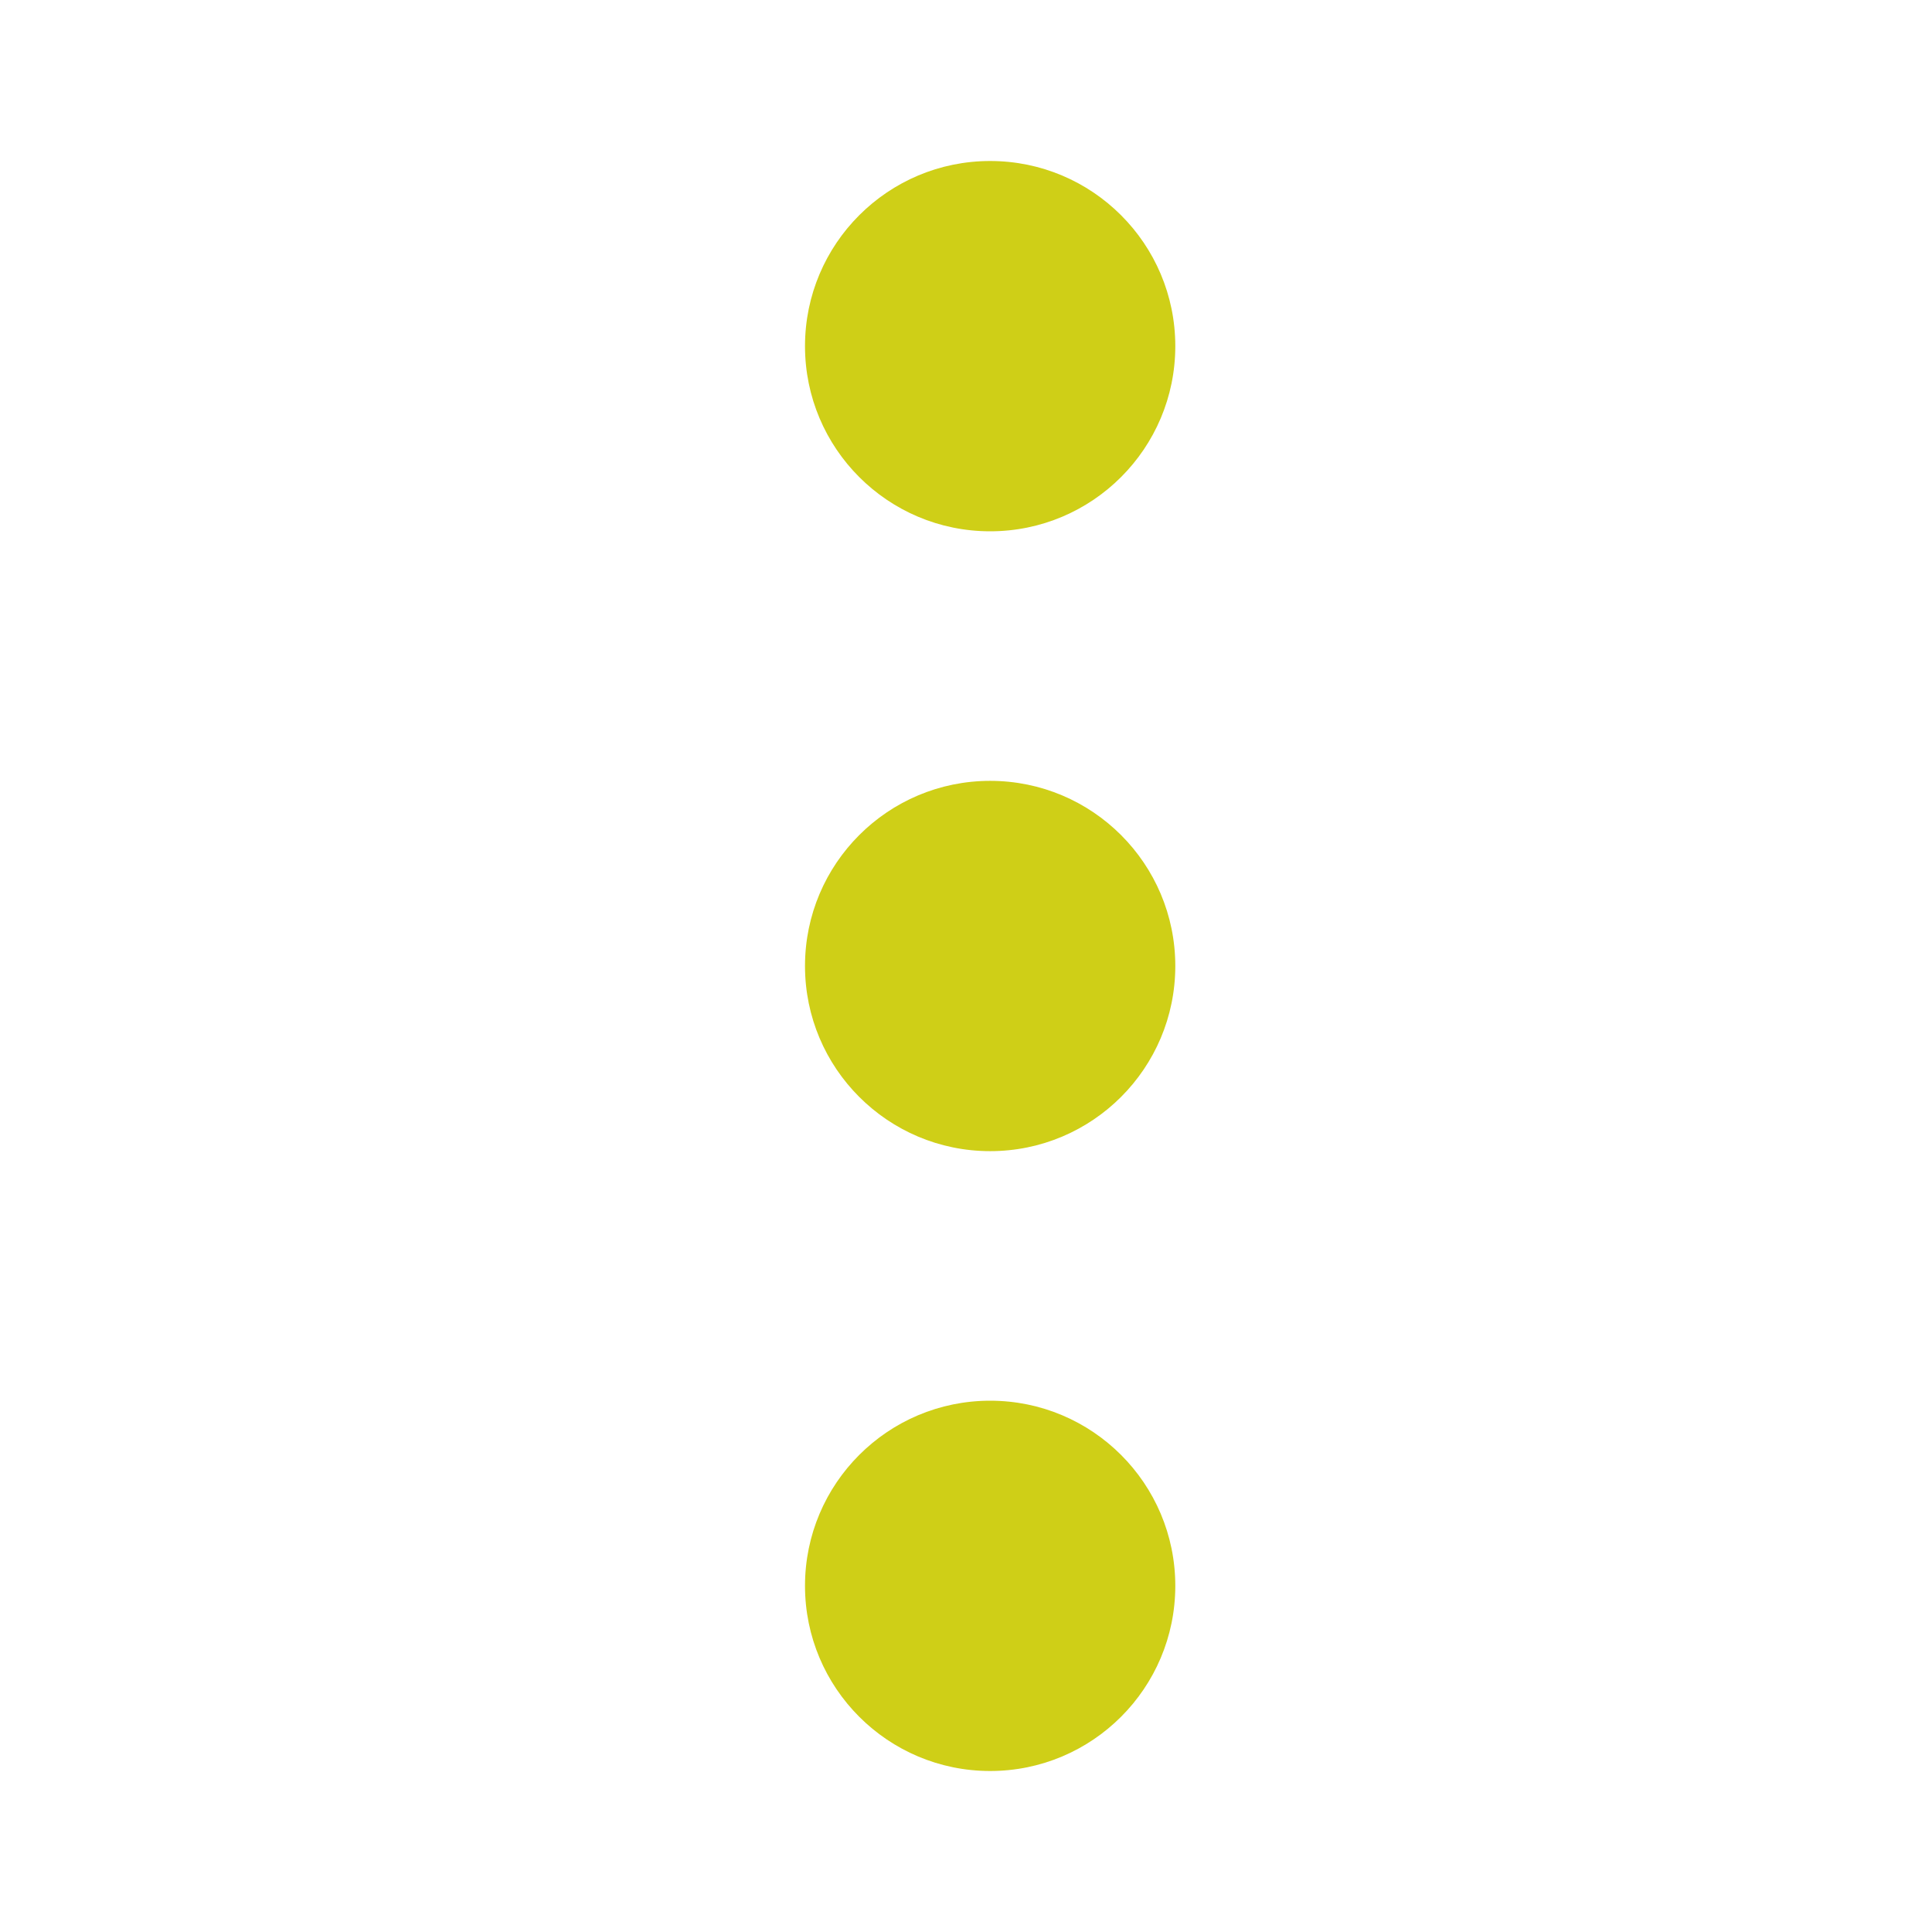
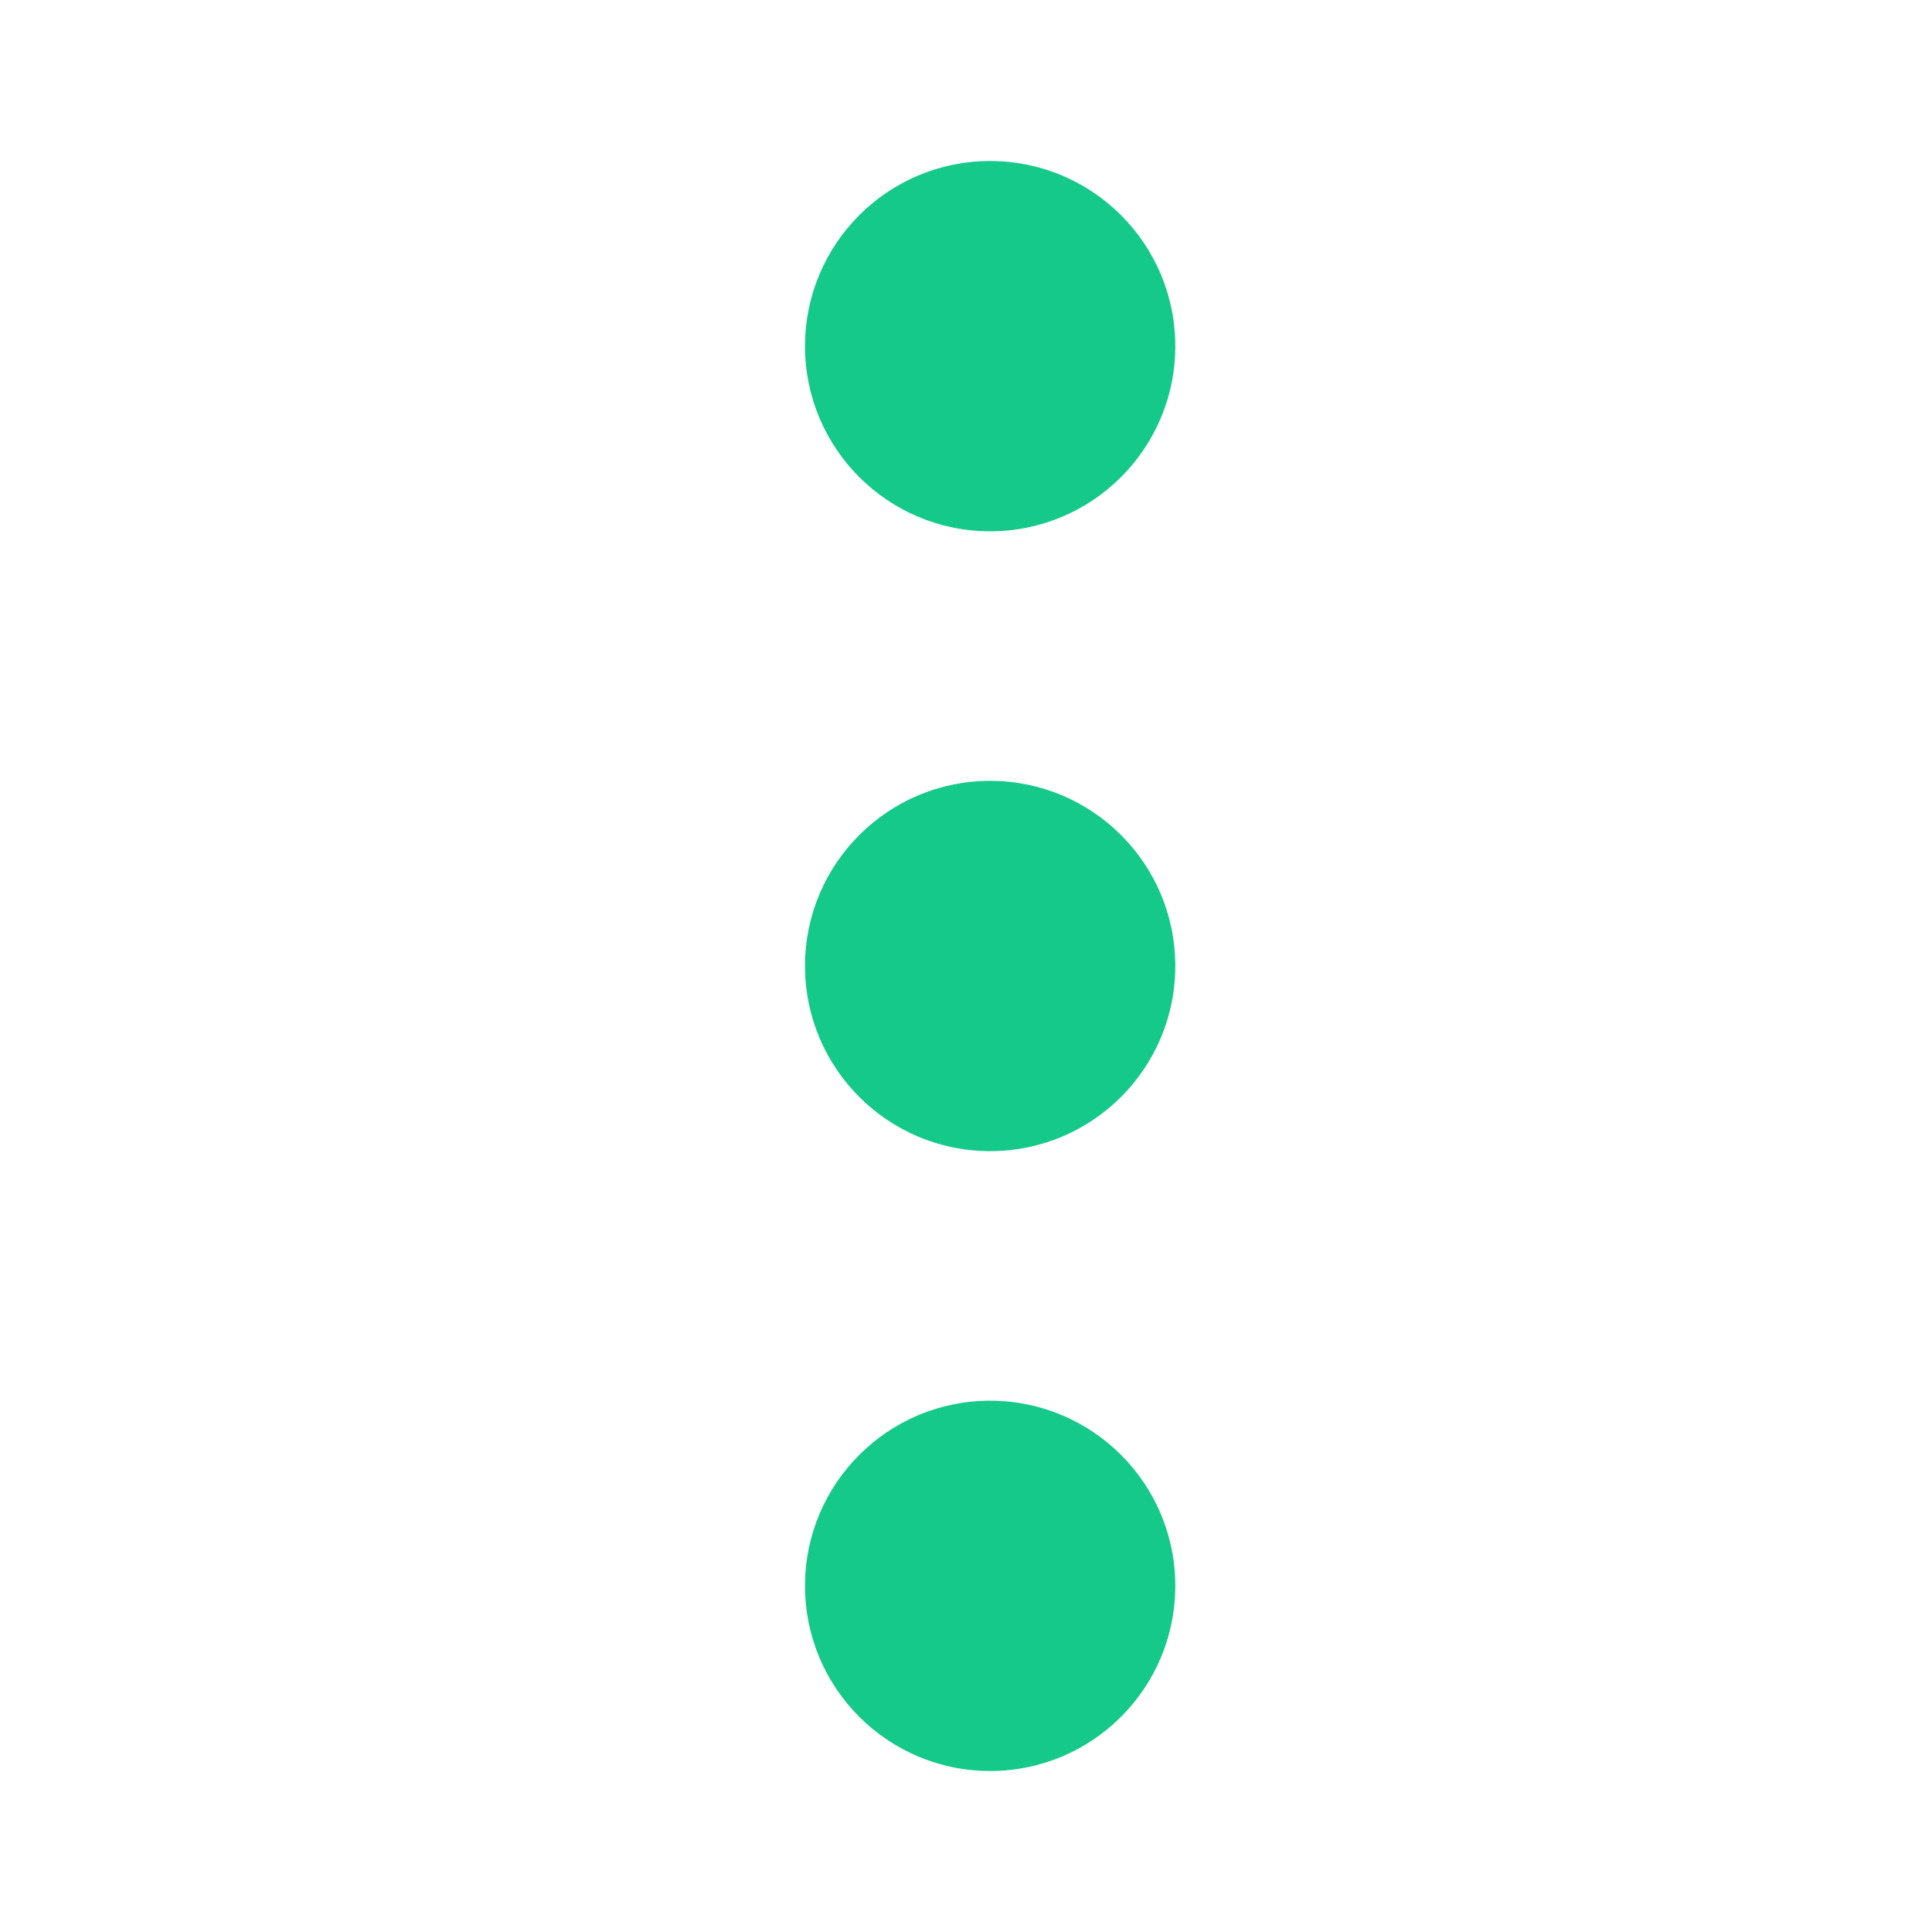
<svg xmlns="http://www.w3.org/2000/svg" version="1.1" id="svg12" x="0px" y="0px" viewBox="0 0 24 24" style="enable-background:new 0 0 24 24;" xml:space="preserve">
  <style type="text/css">
- 	.st0{fill:#cfcf17;}
+ 	.st0{fill:#14C98A;}
	.st1{fill:none;}
</style>
  <g id="ic-menu-hover" transform="translate(-1305 -403.703)">
    <g id="Group_8259" transform="matrix(1,0,0,-1,1315,425.703)">
      <circle id="Ellipse_34" class="st0" cx="2.3" cy="2.3" r="2.3" />
      <circle id="Ellipse_35" class="st0" cx="2.3" cy="17.7" r="2.3" />
      <circle id="Ellipse_36" class="st0" cx="2.3" cy="10" r="2.3" />
    </g>
    <path id="Rectangle_3773" class="st1" d="M1305,403.7h24v24h-24V403.7z" />
  </g>
</svg>
